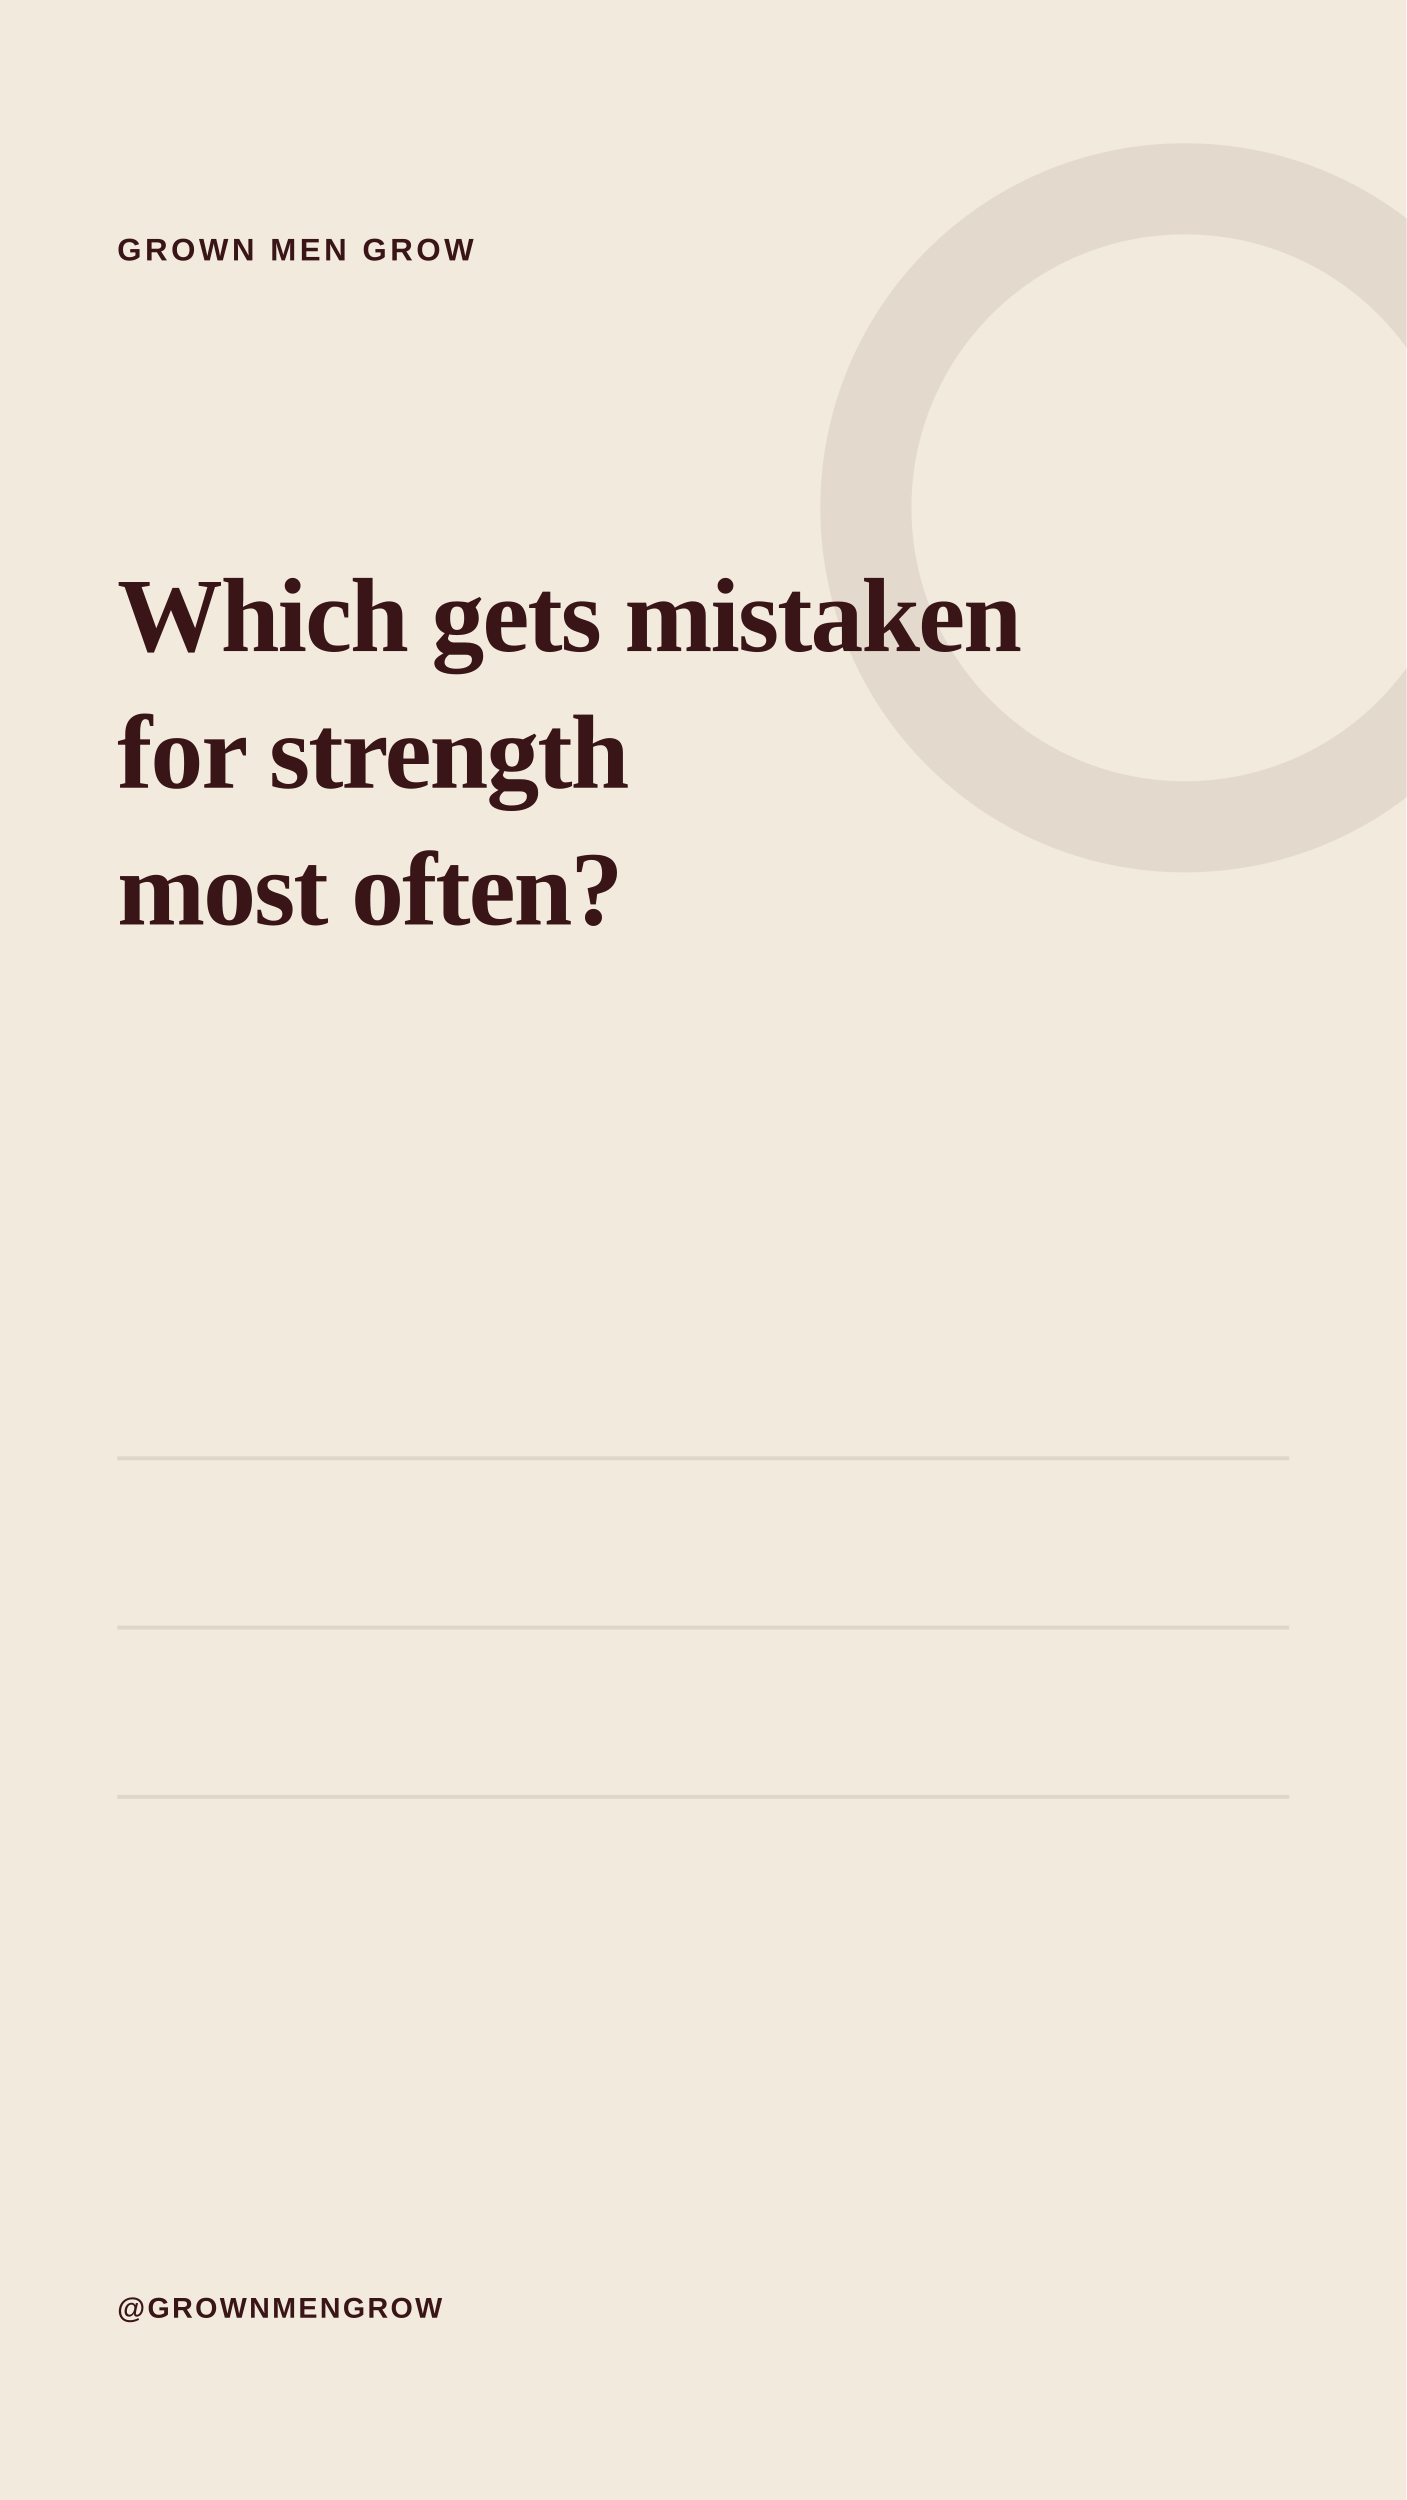
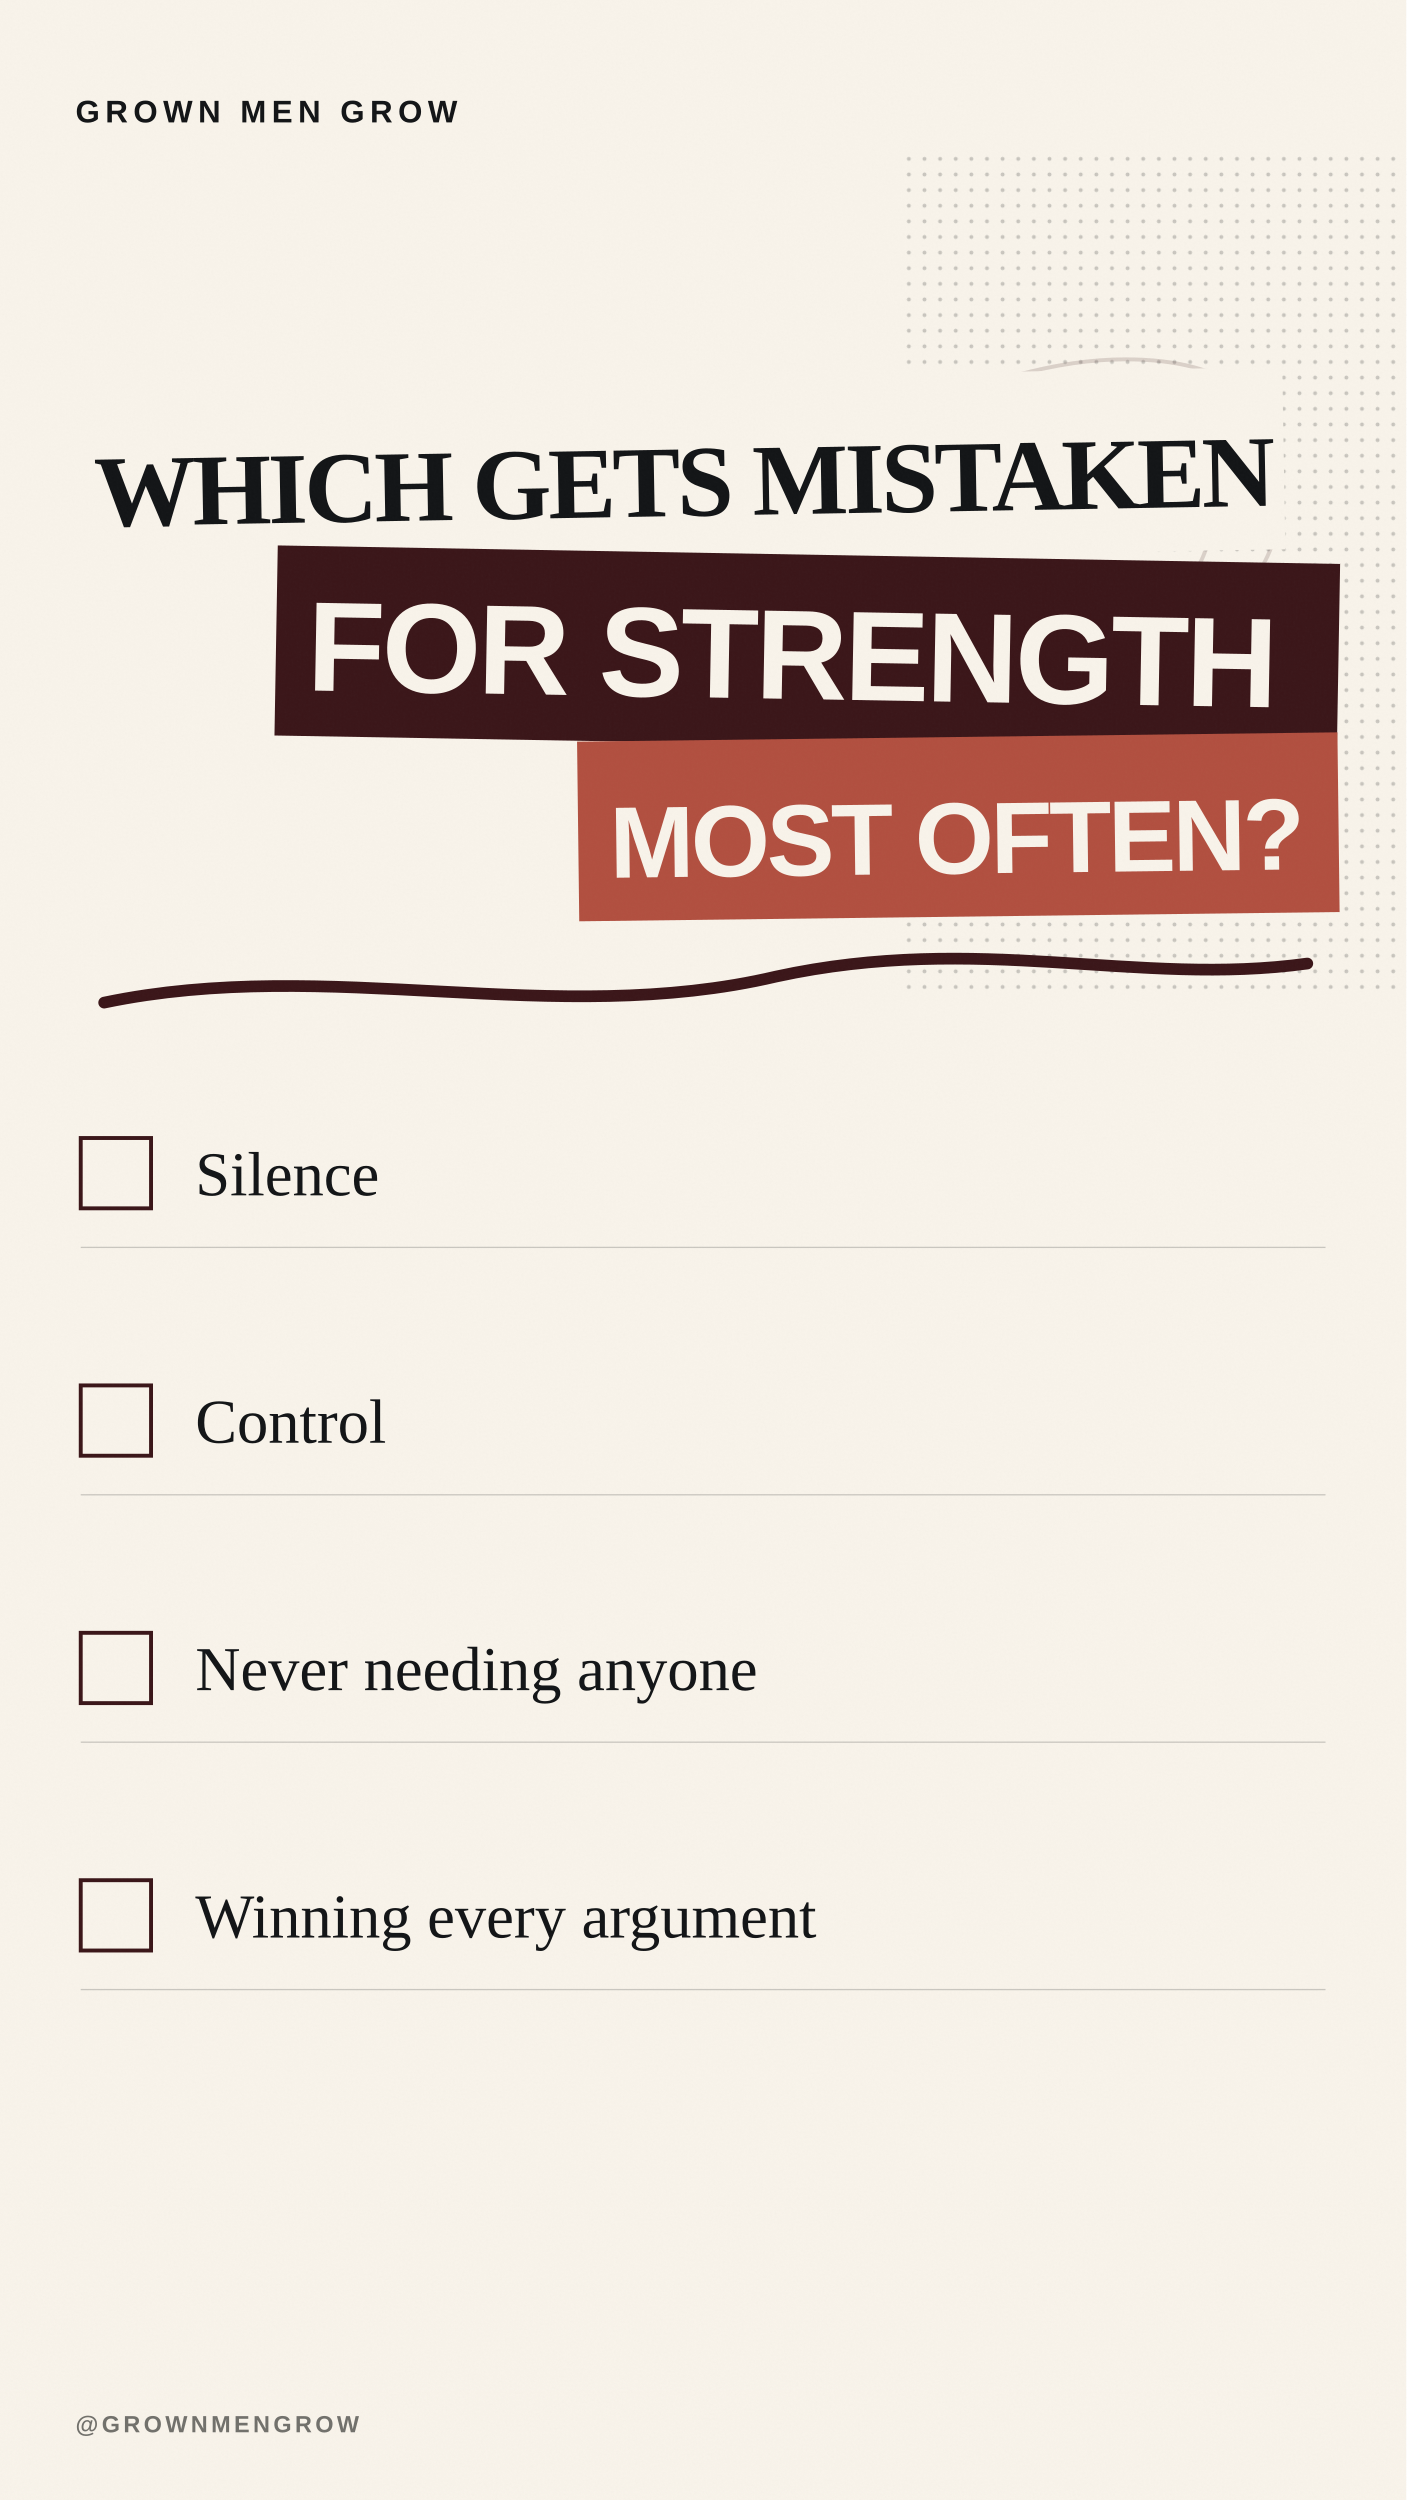
<svg xmlns="http://www.w3.org/2000/svg" width="1080" height="1920" viewBox="0 0 1080 1920">
-   <rect width="1080" height="1920" fill="#F2EBDD" />
-   <circle cx="910" cy="390" r="245" fill="none" stroke="#3A1518" stroke-opacity="0.08" stroke-width="70" />
-   <text x="90" y="200" fill="#3A1518" font-family="Helvetica Neue, Arial, sans-serif" font-size="24" font-weight="700" letter-spacing="2.7">GROWN MEN GROW</text>
-   <text x="90" y="500" text-anchor="start" fill="#3A1518" font-family="Georgia, Times New Roman, serif" font-size="81" font-weight="700" font-style="normal" letter-spacing="-1.4">
-     <tspan x="90" dy="0">Which gets mistaken</tspan>
-     <tspan x="90" dy="105">for strength</tspan>
-     <tspan x="90" dy="105">most often?</tspan>
-   </text>
-   <line x1="90" y1="1120" x2="990" y2="1120" stroke="#3A1518" stroke-opacity="0.1" stroke-width="3" />
-   <line x1="90" y1="1250" x2="990" y2="1250" stroke="#3A1518" stroke-opacity="0.1" stroke-width="3" />
-   <line x1="90" y1="1380" x2="990" y2="1380" stroke="#3A1518" stroke-opacity="0.1" stroke-width="3" />
-   <text x="90" y="1780" fill="#3A1518" font-family="Helvetica Neue, Arial, sans-serif" font-size="22" font-weight="700" letter-spacing="1.8">@GROWNMENGROW</text>
+   <defs>
+     <filter id="story-04-paper" x="-10%" y="-10%" width="120%" height="120%">
+       <feTurbulence type="fractalNoise" baseFrequency="0.55" numOctaves="4" seed="23" />
+       <feColorMatrix type="saturate" values="0" />
+       <feComponentTransfer>
+         <feFuncA type="table" tableValues="0 0.1" />
+       </feComponentTransfer>
+     </filter>
+     <filter id="story-04-photo" x="-5%" y="-5%" width="110%" height="110%">
+       <feColorMatrix type="saturate" values="0.9" />
+       <feComponentTransfer>
+         <feFuncR type="linear" slope="1.03" intercept="0.01" />
+         <feFuncG type="linear" slope="1.02" intercept="0.01" />
+         <feFuncB type="linear" slope="0.99" intercept="0" />
+       </feComponentTransfer>
+     </filter>
+     <pattern id="story-04-dots" width="12" height="12" patternUnits="userSpaceOnUse">
+       <circle cx="2" cy="2" r="1.55" fill="#121416" opacity="0.2" />
+     </pattern>
+   </defs>
+   <rect width="1080" height="1920" fill="#F8F3EA" />
+   <text x="58" y="94" fill="#121416" font-family="Arial Narrow, Helvetica Neue Condensed, Helvetica Neue, Arial, sans-serif" font-size="24" font-weight="900" letter-spacing="4.2">GROWN MEN GROW</text>
+   <rect x="690" y="120" width="390" height="640" fill="url(#story-04-dots)" />
+   <text x="1008" y="660" text-anchor="end" fill="none" stroke="#3A1518" stroke-opacity="0.16" stroke-width="3" font-family="Bodoni 72, Didot, Georgia, Times New Roman, serif" font-size="580">?</text>
+   <g transform="rotate(-1 517 360)">
+     <rect x="48" y="290" width="938" height="140" fill="#F8F3EA" />
+     <text x="72" y="396.4" fill="#121416" font-family="Bodoni 72, Didot, Georgia, Times New Roman, serif" font-size="78" font-weight="900" letter-spacing="-2.5">WHICH GETS MISTAKEN</text>
+   </g>
+   <g transform="rotate(1 620 499)">
+     <rect x="212" y="426" width="816" height="146" fill="#3A1518" />
+     <text x="236" y="536.96" fill="#F8F3EA" font-family="Arial Narrow, Helvetica Neue Condensed, Helvetica Neue, Arial, sans-serif" font-size="98" font-weight="900" letter-spacing="-2.5">FOR STRENGTH</text>
+   </g>
+   <g transform="rotate(-0.7 736 635)">
+     <rect x="444" y="566" width="584" height="138" fill="#B14F3F" />
+     <text x="468" y="670.88" fill="#F8F3EA" font-family="Arial Narrow, Helvetica Neue Condensed, Helvetica Neue, Arial, sans-serif" font-size="78" font-weight="900" letter-spacing="-2.5">MOST OFTEN?</text>
+   </g>
+   <path d="M80 770 C252 734 426 790 596 750 C752 716 874 758 1004 740" fill="none" stroke="#3A1518" stroke-width="9" stroke-linecap="round" stroke-linejoin="round" />
+   <g>
+     <rect x="62" y="874" width="54" height="54" fill="none" stroke="#3A1518" stroke-width="3" />
+     <text x="150" y="918" fill="#121416" font-family="Bodoni 72, Didot, Georgia, Times New Roman, serif" font-size="48">Silence</text>
+     <line x1="62" y1="958" x2="1018" y2="958" stroke="#121416" stroke-opacity="0.2" />
+   </g>
+   <g>
+     <rect x="62" y="1064" width="54" height="54" fill="none" stroke="#3A1518" stroke-width="3" />
+     <text x="150" y="1108" fill="#121416" font-family="Bodoni 72, Didot, Georgia, Times New Roman, serif" font-size="48">Control</text>
+     <line x1="62" y1="1148" x2="1018" y2="1148" stroke="#121416" stroke-opacity="0.2" />
+   </g>
+   <g>
+     <rect x="62" y="1254" width="54" height="54" fill="none" stroke="#3A1518" stroke-width="3" />
+     <text x="150" y="1298" fill="#121416" font-family="Bodoni 72, Didot, Georgia, Times New Roman, serif" font-size="48">Never needing anyone</text>
+     <line x1="62" y1="1338" x2="1018" y2="1338" stroke="#121416" stroke-opacity="0.2" />
+   </g>
+   <g>
+     <rect x="62" y="1444" width="54" height="54" fill="none" stroke="#3A1518" stroke-width="3" />
+     <text x="150" y="1488" fill="#121416" font-family="Bodoni 72, Didot, Georgia, Times New Roman, serif" font-size="48">Winning every argument</text>
+     <line x1="62" y1="1528" x2="1018" y2="1528" stroke="#121416" stroke-opacity="0.2" />
+   </g>
+   <text x="58" y="1868" fill="#71706B" font-family="Arial Narrow, Helvetica Neue Condensed, Helvetica Neue, Arial, sans-serif" font-size="18" font-weight="900" letter-spacing="2.6">@GROWNMENGROW</text>
+   <rect width="1080" height="1920" filter="url(#story-04-paper)" opacity="0.22" pointer-events="none" />
</svg>
